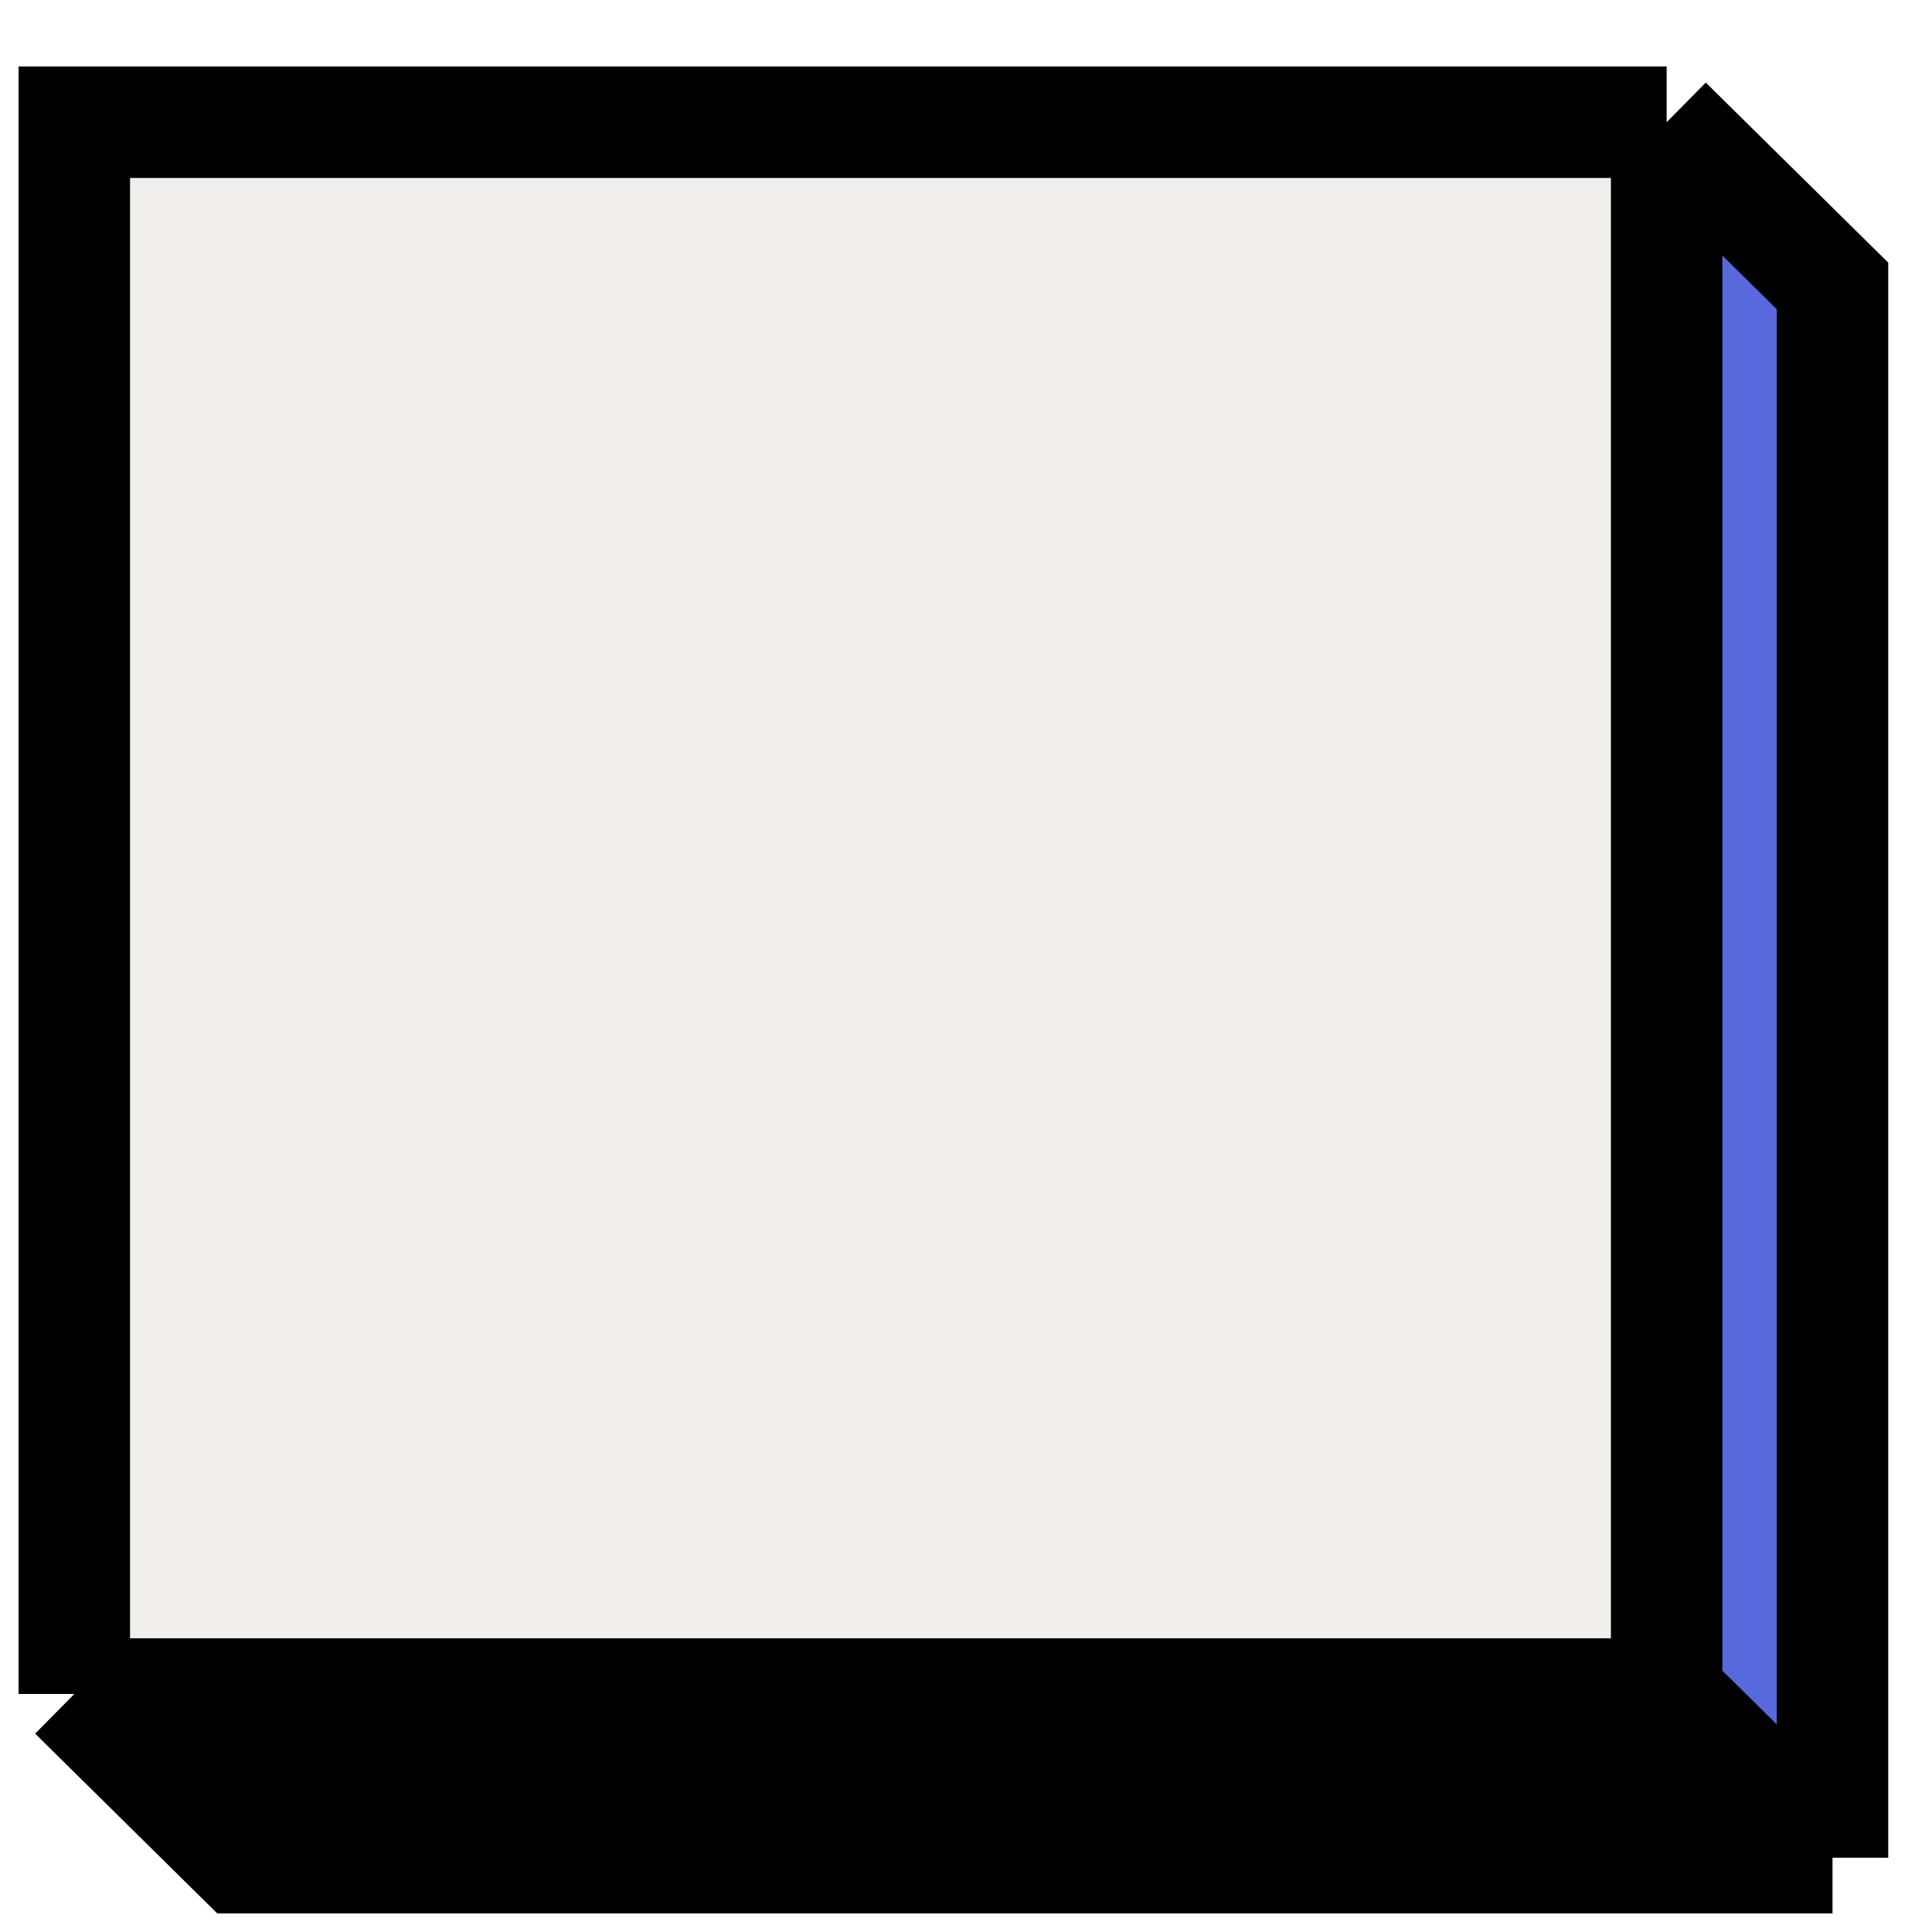
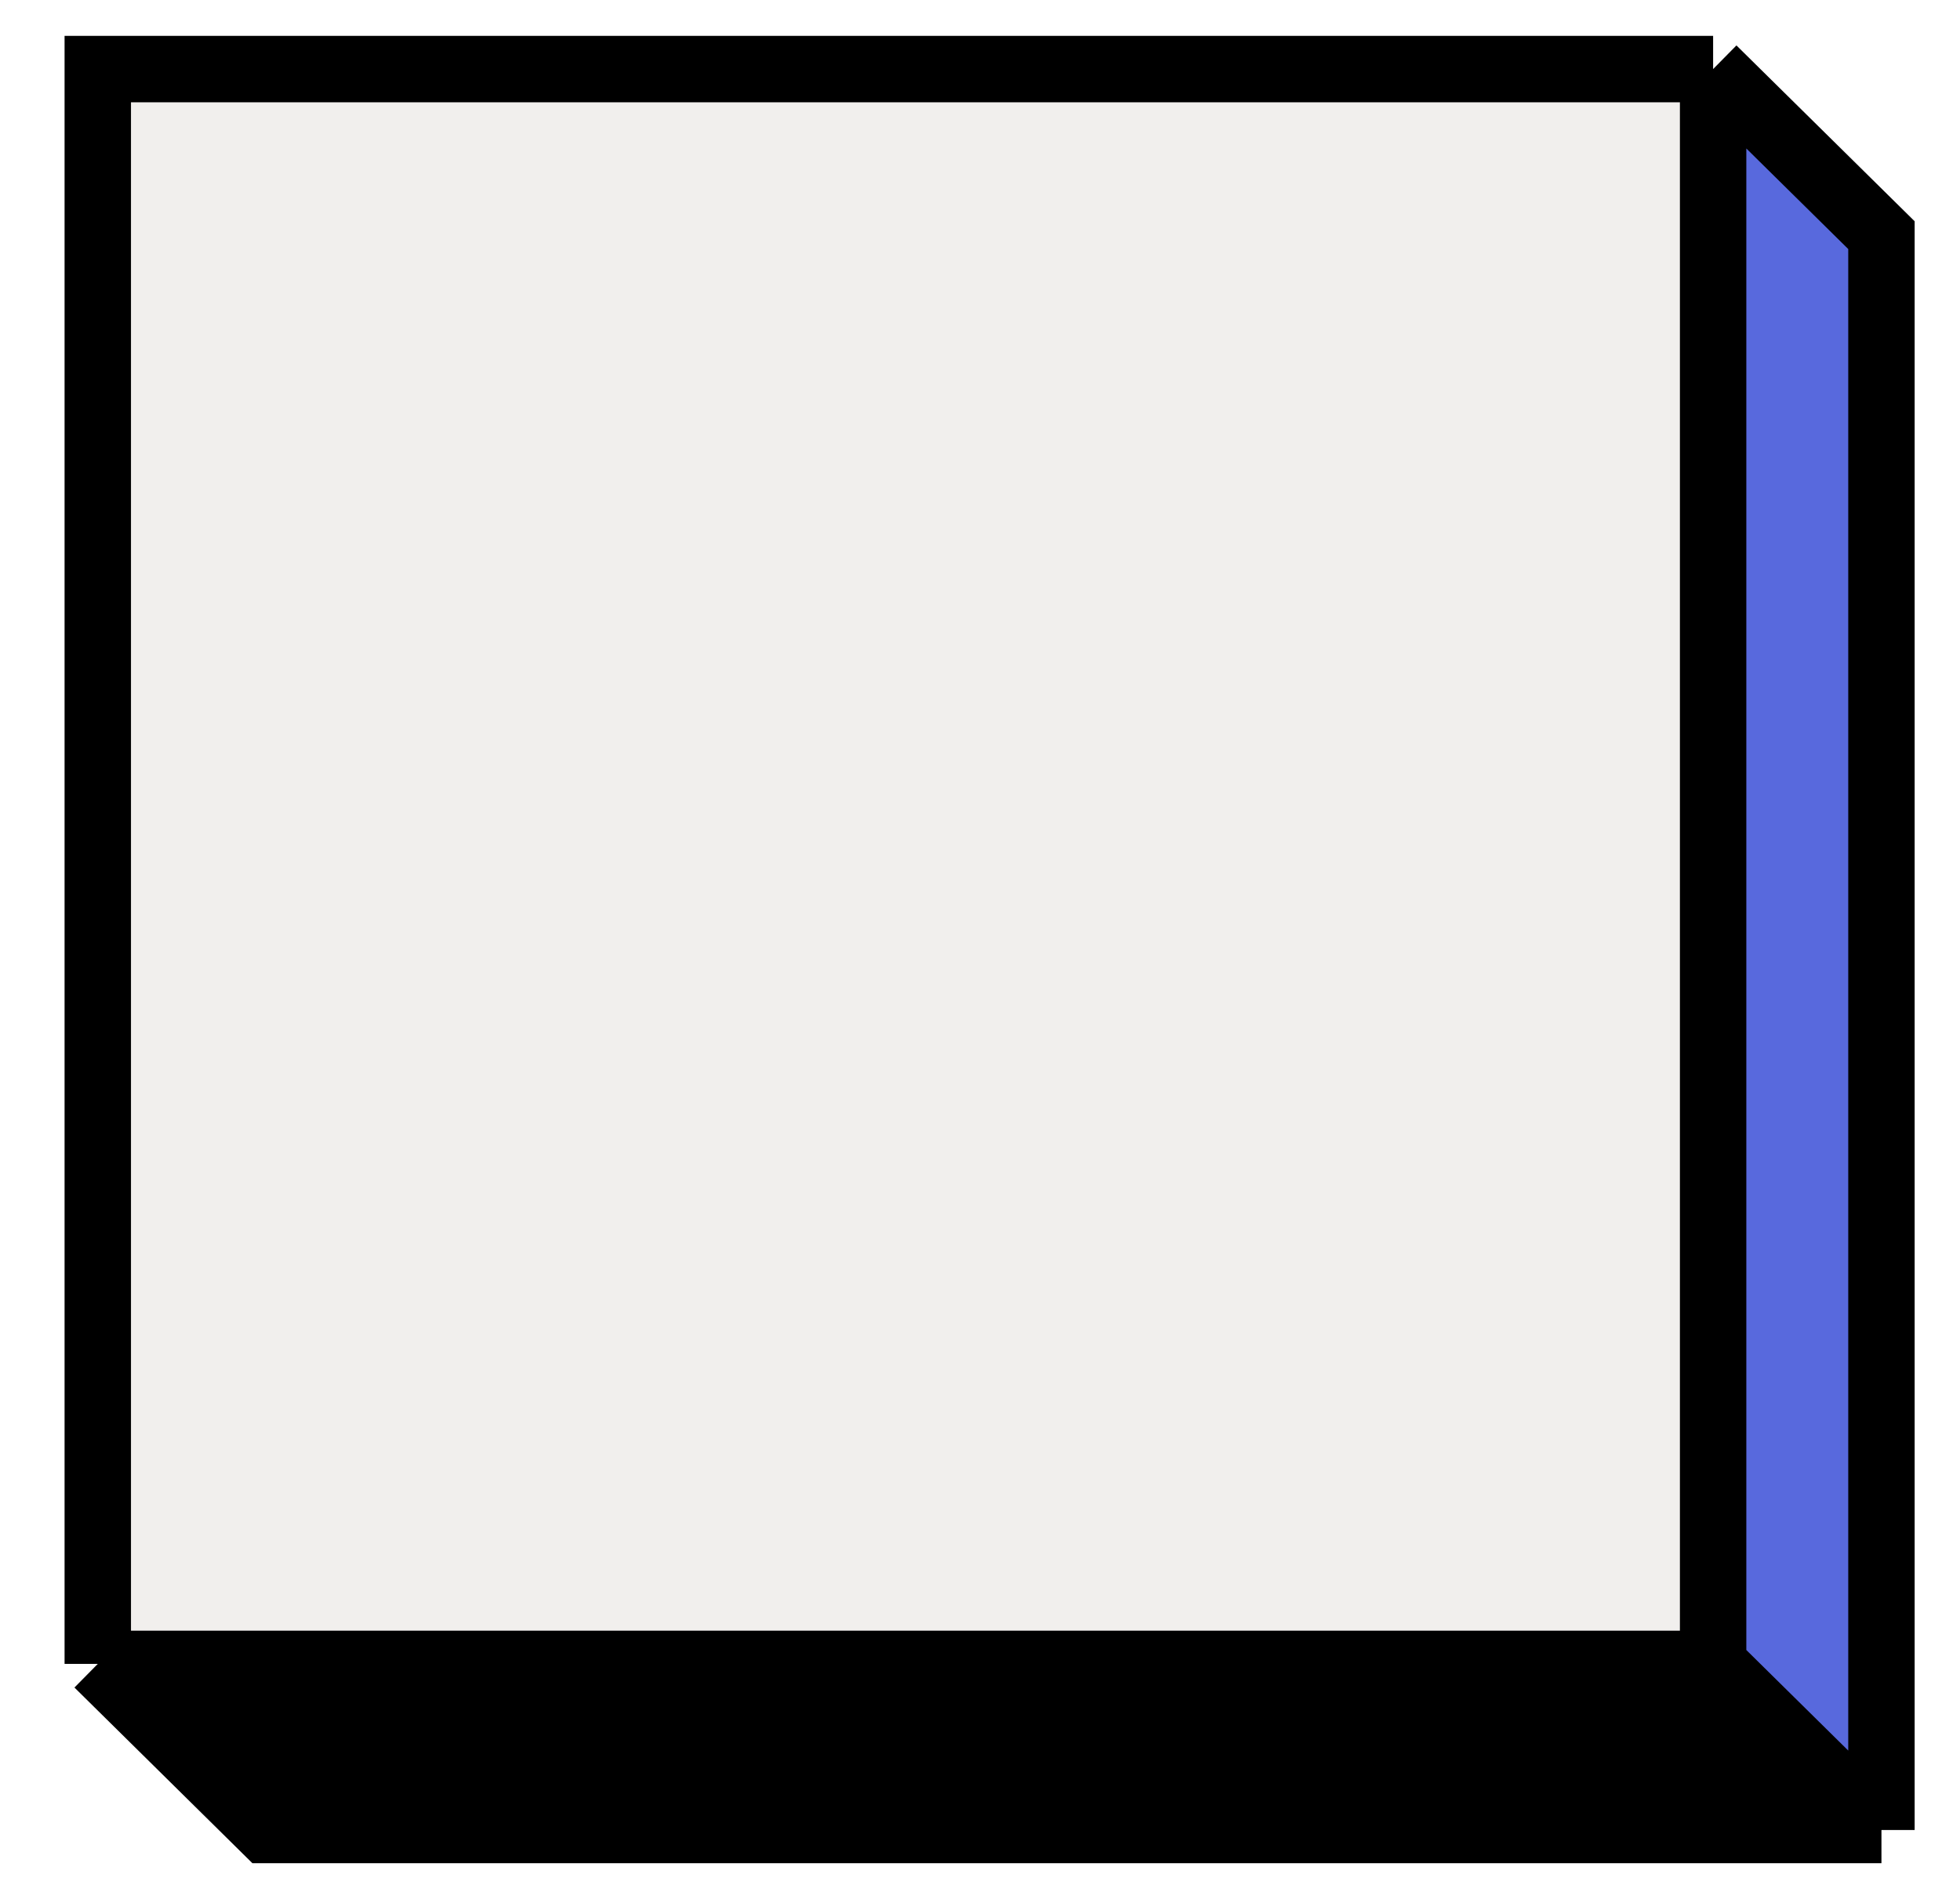
- <svg xmlns="http://www.w3.org/2000/svg" width="26" height="26" viewBox="0 0 26 26" fill="none">
-   <path d="M22.429 1.645H1V22.797H22.429V1.645Z" fill="#F1EFED" />
-   <path d="M22.429 1.645V22.797L24.661 25V3.848L22.429 1.645Z" fill="#5869DD" />
-   <path d="M22.429 22.797H1L3.232 25H24.661L22.429 22.797Z" fill="black" />
-   <path d="M22.429 1.645H1V22.797M22.429 1.645V22.797M22.429 1.645L24.661 3.848V25M22.429 22.797H1M22.429 22.797L24.661 25M1 22.797L3.232 25H24.661" stroke="black" stroke-width="1.5" />
+ <svg xmlns="http://www.w3.org/2000/svg" width="26" height="25" viewBox="0 0 26 25" fill="none">
+   <path d="M22.725 0.916H1.297V22.069H22.725V0.916Z" fill="#F1EFED" />
+   <path d="M22.725 0.916V22.069L24.958 24.272V3.119L22.725 0.916Z" fill="#5869DD" />
+   <path d="M22.725 22.069H1.297L3.529 24.272H24.958L22.725 22.069Z" fill="black" />
+   <path d="M22.725 0.916H1.297V22.069M22.725 0.916V22.069M22.725 0.916L24.958 3.119V24.272M22.725 22.069H1.297M22.725 22.069L24.958 24.272M1.297 22.069L3.529 24.272H24.958" stroke="black" stroke-width="0.881" />
</svg>
